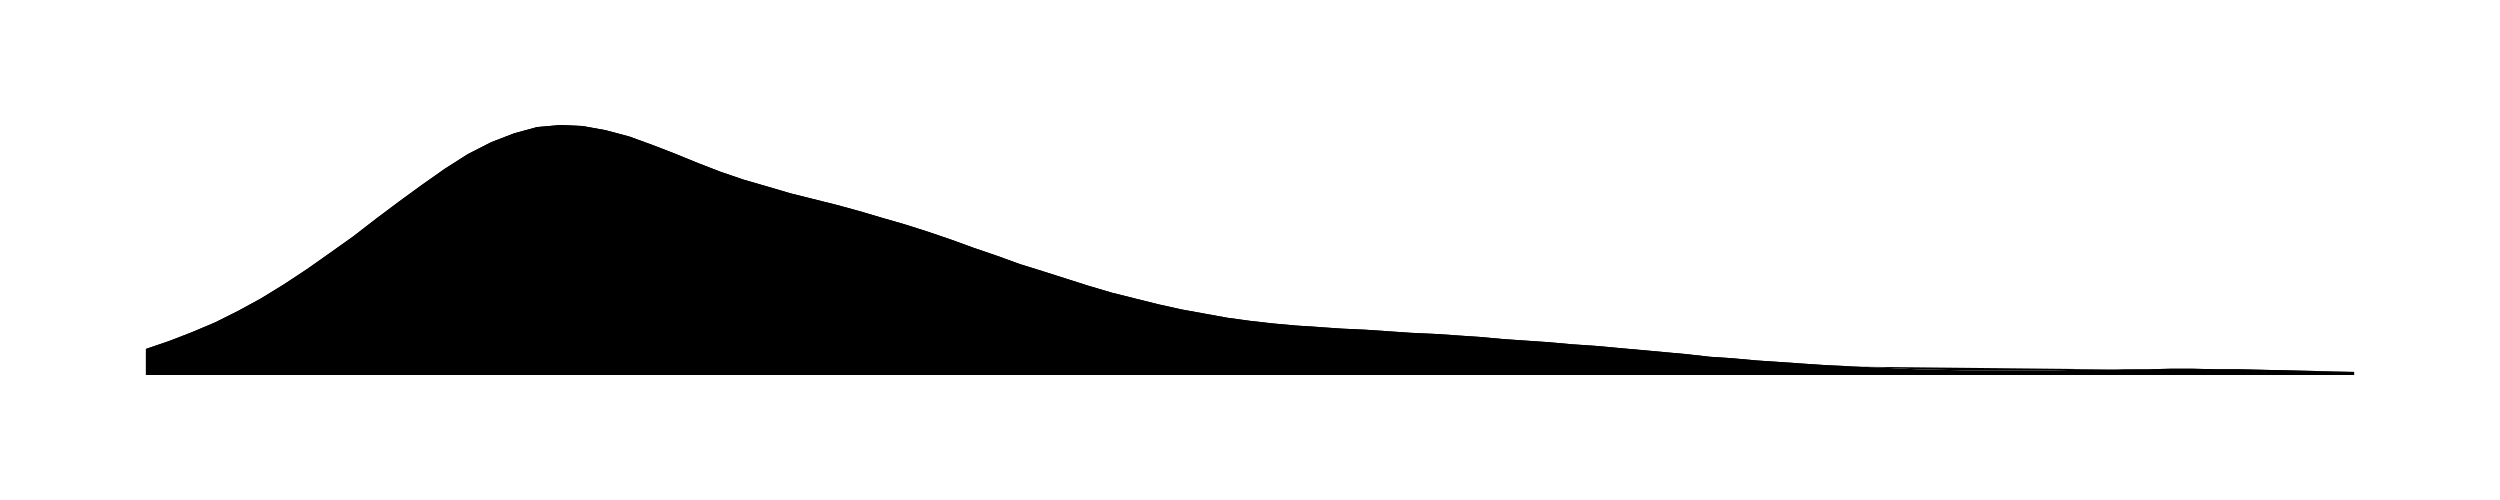
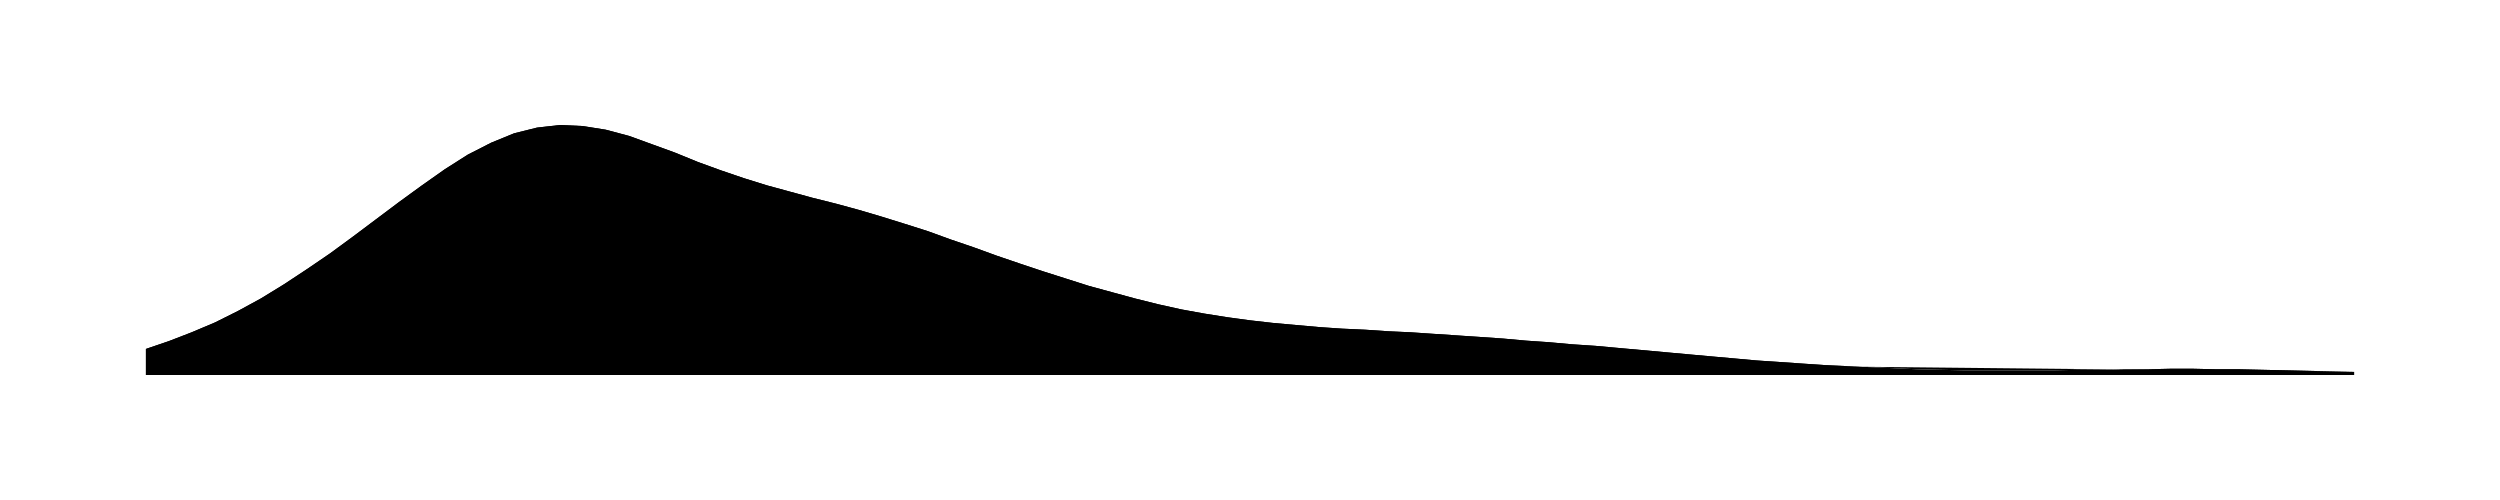
<svg xmlns="http://www.w3.org/2000/svg" viewBox="0 0 480 96">
-   <path id="a" d="M28.0 67.0L32.4 65.5L36.8 63.8L41.3 61.9L45.7 59.7L50.1 57.3L54.5 54.6L58.9 51.7L63.3 48.6L67.8 45.4L72.2 42.0L76.6 38.7L81.0 35.5L85.4 32.4L89.8 29.6L94.3 27.3L98.7 25.6L103.1 24.4L107.5 24.0L111.9 24.2L116.3 25.0L120.8 26.2L125.2 27.8L129.6 29.5L134.0 31.3L138.4 33.0L142.8 34.5L147.3 35.8L151.7 37.1L156.1 38.2L160.5 39.3L164.9 40.5L169.3 41.8L173.8 43.1L178.2 44.5L182.6 46.0L187.0 47.6L191.4 49.1L195.8 50.7L200.3 52.1L204.7 53.5L209.1 54.9L213.5 56.2L217.9 57.3L222.3 58.4L226.8 59.4L231.2 60.2L235.6 61.0L240.0 61.6L244.4 62.1L248.8 62.5L253.3 62.8L257.7 63.1L262.1 63.3L266.5 63.6L270.9 63.9L275.3 64.1L279.8 64.4L284.2 64.7L288.6 65.1L293.0 65.4L297.4 65.7L301.8 66.1L306.3 66.4L310.7 66.8L315.1 67.2L319.5 67.6L323.9 68.0L328.3 68.5L332.8 68.8L337.2 69.2L341.6 69.5L346.0 69.8L350.4 70.1L354.8 70.3L359.3 70.5L363.7 70.7L368.1 70.9L372.5 71.0L376.9 71.1L381.3 71.1L385.8 71.1L390.2 71.1L394.6 71.1L399.0 71.0L403.4 71.0L407.8 70.9L412.3 70.9L416.7 70.8L421.1 70.8L425.5 70.9L429.9 70.9L434.3 71.0L438.8 71.1L443.2 71.2L447.6 71.3L452.0 71.4V72H28.0Z" />
-   <path id="t" d="M28.0 67.0L32.4 65.5L36.8 63.8L41.3 61.9L45.7 59.7L50.1 57.3L54.5 54.6L58.9 51.7L63.3 48.6L67.8 45.4L72.2 42.0L76.6 38.7L81.0 35.5L85.4 32.4L89.8 29.6L94.3 27.3L98.7 25.6L103.1 24.4L107.5 24.0L111.9 24.2L116.3 25.0L120.8 26.2L125.2 27.8L129.6 29.5L134.0 31.3L138.4 33.0L142.8 34.5L147.3 35.8L151.7 37.1L156.1 38.2L160.5 39.3L164.9 40.5L169.3 41.8L173.8 43.1L178.2 44.5L182.6 46.0L187.0 47.6L191.4 49.1L195.8 50.7L200.3 52.1L204.7 53.5L209.1 54.9L213.5 56.2L217.9 57.3L222.3 58.4L226.8 59.4L231.2 60.2L235.6 61.0L240.0 61.6L244.4 62.1L248.8 62.5L253.3 62.8L257.7 63.1L262.1 63.3L266.5 63.6L270.9 63.9L275.3 64.1L279.8 64.4L284.2 64.7L288.6 65.1L293.0 65.4L297.4 65.7L301.8 66.1L306.3 66.4L310.7 66.8L315.1 67.2L319.5 67.6L323.9 68.0L328.3 68.5L332.8 68.8L337.2 69.2L341.6 69.5L346.0 69.8L350.4 70.1L354.8 70.3L359.3 70.5L363.7 70.7L368.1 70.9L372.5 71.0L376.9 71.1L381.3 71.1L385.8 71.1L390.2 71.1L394.6 71.1L399.0 71.0L403.4 71.0L407.8 70.9L412.3 70.9L416.7 70.8L421.1 70.8L425.5 70.9L429.9 70.9L434.3 71.0L438.8 71.1L443.2 71.2L447.6 71.3L452.0 71.4" />
+   <path id="a" d="M28.0 67.0L32.4 65.5L36.8 63.8L41.3 61.9L45.7 59.7L50.1 57.3L54.5 54.6L58.9 51.7L63.3 48.7L67.8 45.4L72.2 42.1L76.6 38.8L81.0 35.6L85.4 32.5L89.8 29.7L94.3 27.4L98.7 25.6L103.1 24.5L107.5 24.0L111.9 24.2L116.3 24.9L120.8 26.1L125.2 27.7L129.6 29.3L134.0 31.1L138.4 32.7L142.8 34.2L147.3 35.6L151.7 36.8L156.1 38.0L160.5 39.1L164.9 40.3L169.3 41.6L173.8 43.0L178.2 44.4L182.6 46.0L187.0 47.5L191.4 49.1L195.8 50.6L200.3 52.1L204.7 53.5L209.1 54.9L213.5 56.1L217.9 57.3L222.3 58.4L226.8 59.4L231.2 60.2L235.6 60.9L240.0 61.5L244.4 62.0L248.8 62.4L253.3 62.8L257.7 63.1L262.1 63.3L266.5 63.6L270.9 63.8L275.3 64.1L279.8 64.4L284.2 64.7L288.6 65.0L293.0 65.4L297.4 65.7L301.8 66.1L306.3 66.4L310.7 66.8L315.1 67.2L319.5 67.6L323.9 68.0L328.3 68.4L332.8 68.8L337.2 69.2L341.6 69.5L346.0 69.8L350.4 70.1L354.8 70.3L359.3 70.5L363.7 70.7L368.1 70.9L372.5 71.0L376.9 71.1L381.3 71.1L385.8 71.1L390.2 71.1L394.6 71.1L399.0 71.0L403.4 71.0L407.8 70.9L412.3 70.9L416.7 70.8L421.1 70.8L425.5 70.9L429.9 70.9L434.3 71.0L438.8 71.1L443.2 71.2L447.6 71.3L452.0 71.4V72H28.0Z" />
+   <path id="t" d="M28.0 67.0L32.4 65.5L36.8 63.8L41.3 61.9L45.7 59.7L50.1 57.3L54.5 54.6L58.9 51.7L63.3 48.7L67.8 45.4L72.2 42.1L76.6 38.8L81.0 35.6L85.4 32.5L89.8 29.7L94.3 27.4L98.7 25.6L103.1 24.5L107.5 24.0L111.9 24.2L116.3 24.9L120.8 26.1L125.2 27.7L129.6 29.3L134.0 31.1L138.4 32.7L142.8 34.2L147.3 35.6L151.7 36.8L156.1 38.0L160.5 39.1L164.9 40.3L169.3 41.6L173.8 43.0L178.2 44.4L182.6 46.0L187.0 47.5L191.4 49.1L195.8 50.6L200.3 52.1L204.7 53.5L209.1 54.9L213.5 56.1L217.9 57.3L222.3 58.4L226.8 59.4L231.2 60.2L235.6 60.9L240.0 61.5L244.4 62.0L248.8 62.4L253.3 62.8L257.7 63.1L262.1 63.3L266.5 63.6L270.9 63.8L275.3 64.1L279.8 64.4L284.2 64.7L288.6 65.0L293.0 65.4L297.4 65.7L301.8 66.1L306.3 66.4L310.7 66.8L315.1 67.2L319.5 67.6L323.9 68.0L328.3 68.4L332.8 68.8L337.2 69.2L341.6 69.5L346.0 69.8L350.4 70.1L354.8 70.3L359.3 70.5L363.7 70.7L368.1 70.9L372.5 71.0L376.9 71.1L381.3 71.1L385.8 71.1L390.2 71.1L394.6 71.1L399.0 71.0L403.4 71.0L407.8 70.9L412.3 70.9L416.7 70.8L421.1 70.8L425.5 70.9L429.9 70.9L434.3 71.0L438.8 71.1L443.2 71.2L447.6 71.3L452.0 71.4" />
</svg>
